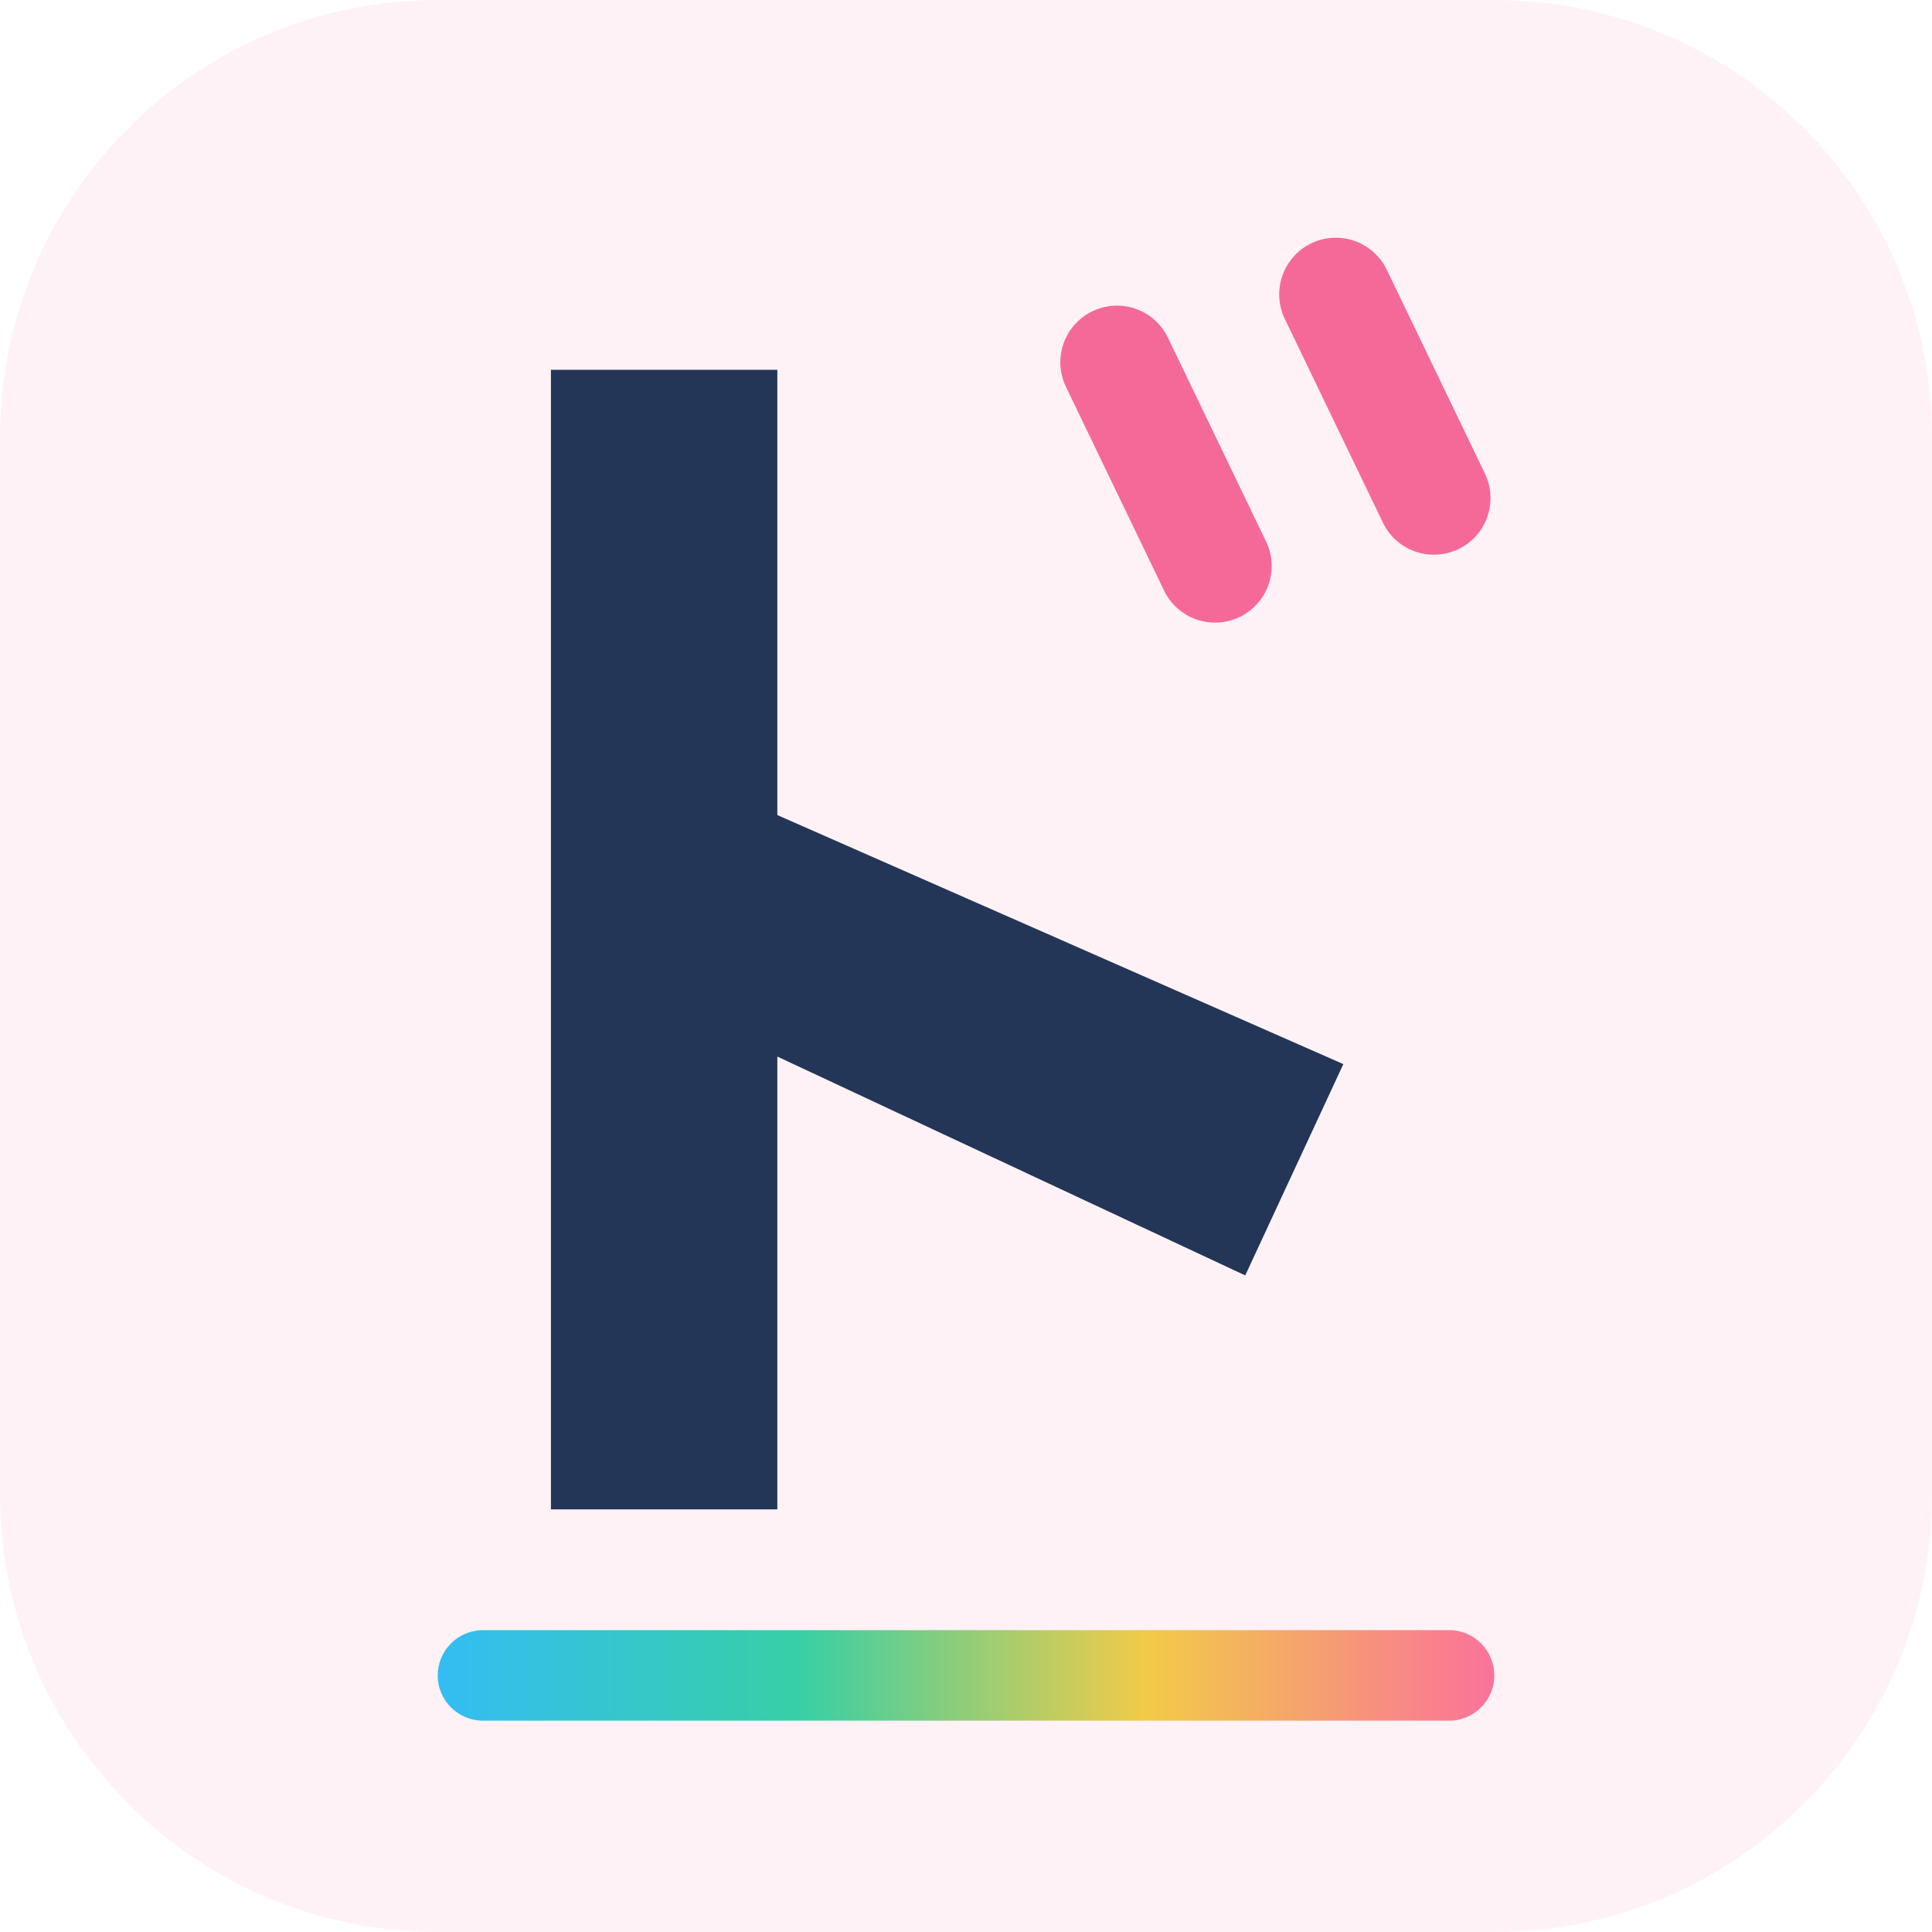
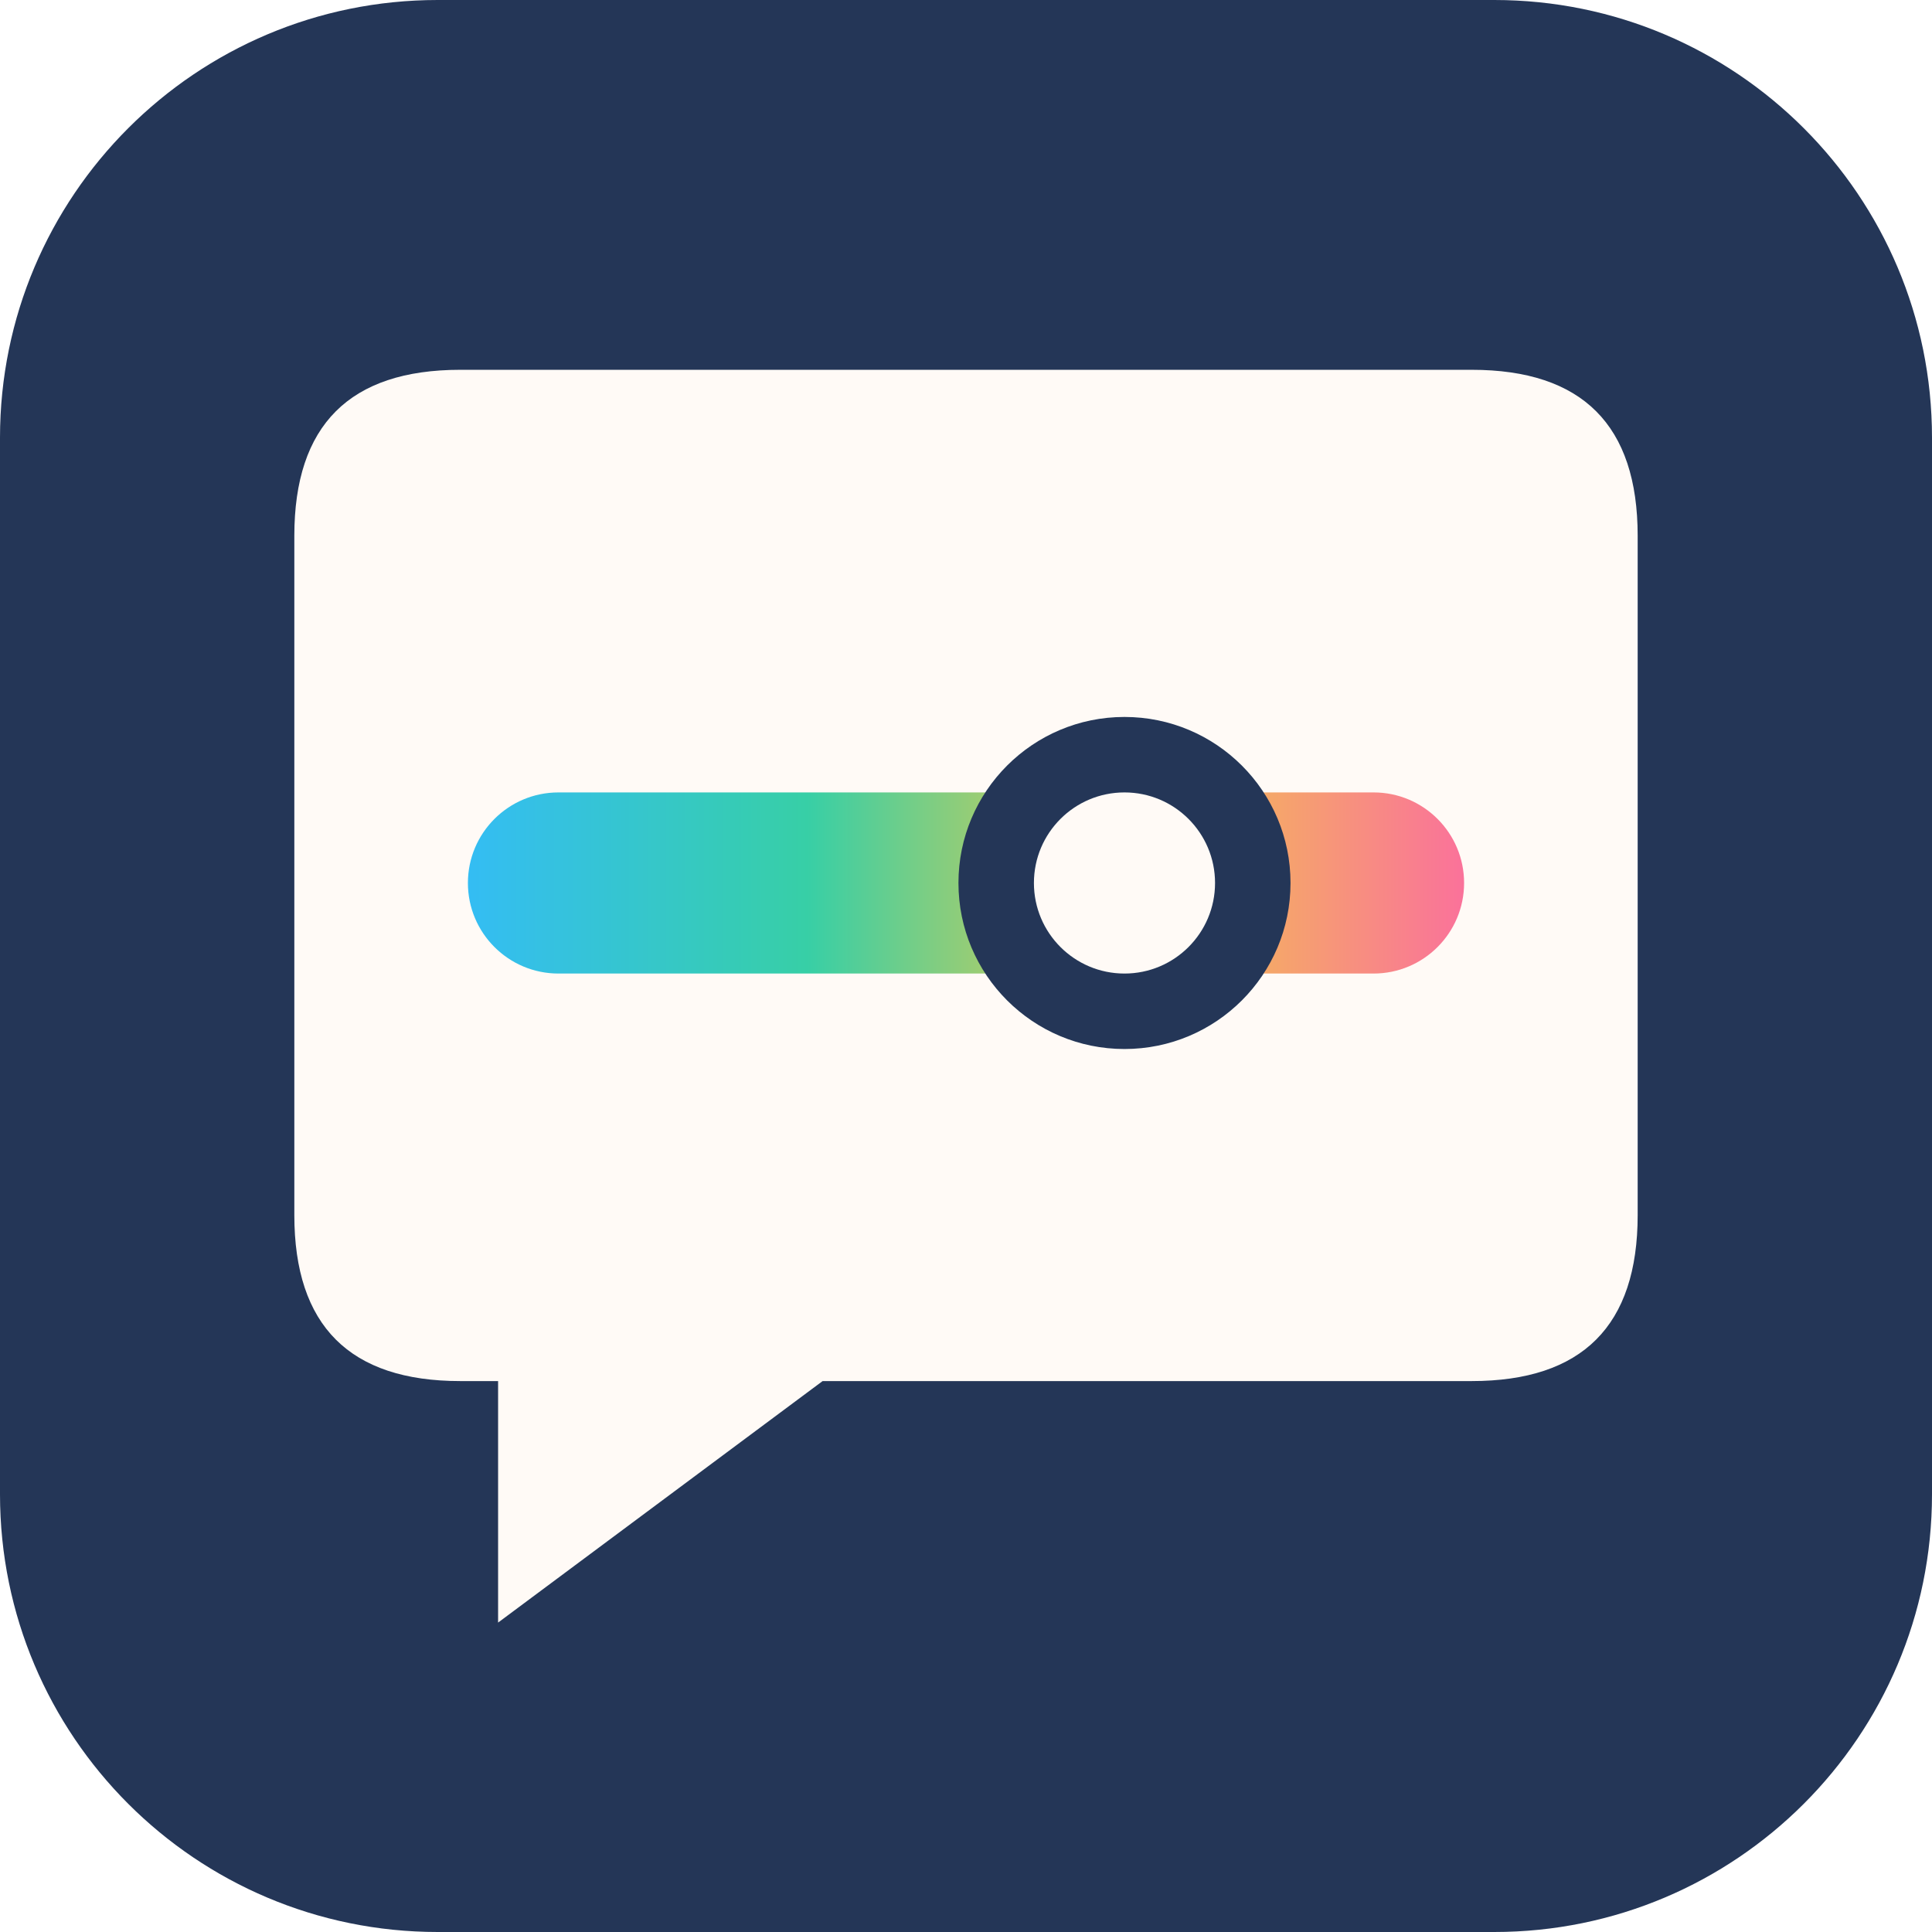
<svg xmlns="http://www.w3.org/2000/svg" width="256" height="256" viewBox="0 0 256 256">
  <defs>
    <linearGradient id="scale" x1="0" y1="0" x2="1" y2="0">
      <stop stop-color="#34bdf3" />
      <stop offset=".34" stop-color="#37cfa6" />
      <stop offset=".67" stop-color="#f2cb48" />
      <stop offset="1" stop-color="#fa729a" />
    </linearGradient>
  </defs>
-   <rect width="256" height="256" rx="58" fill="#fff2f6" />
-   <path d="M73 49H103V108L178 141L165 169L103 140V200H73Z" fill="#243657" />
-   <path d="M148 48L161 75M177 39L190 66" stroke="#f56998" stroke-width="15" stroke-linecap="round" />
-   <rect x="58" y="216" width="140" height="12" rx="6" fill="url(#scale)" />
+   <rect width="256" height="256" rx="58" fill="#243657" />
+   <path d="M61 49H195Q217 49 217 71V161Q217 183 195 183H109L66 215V183H61Q39 183 39 161V71Q39 49 61 49Z" fill="#fffaf6" />
+   <rect x="62" y="105" width="132" height="24" rx="12" fill="url(#scale)" />
+   <circle cx="149" cy="117" r="22" fill="#243657" />
+   <circle cx="149" cy="117" r="12" fill="#fffaf6" />
</svg>
